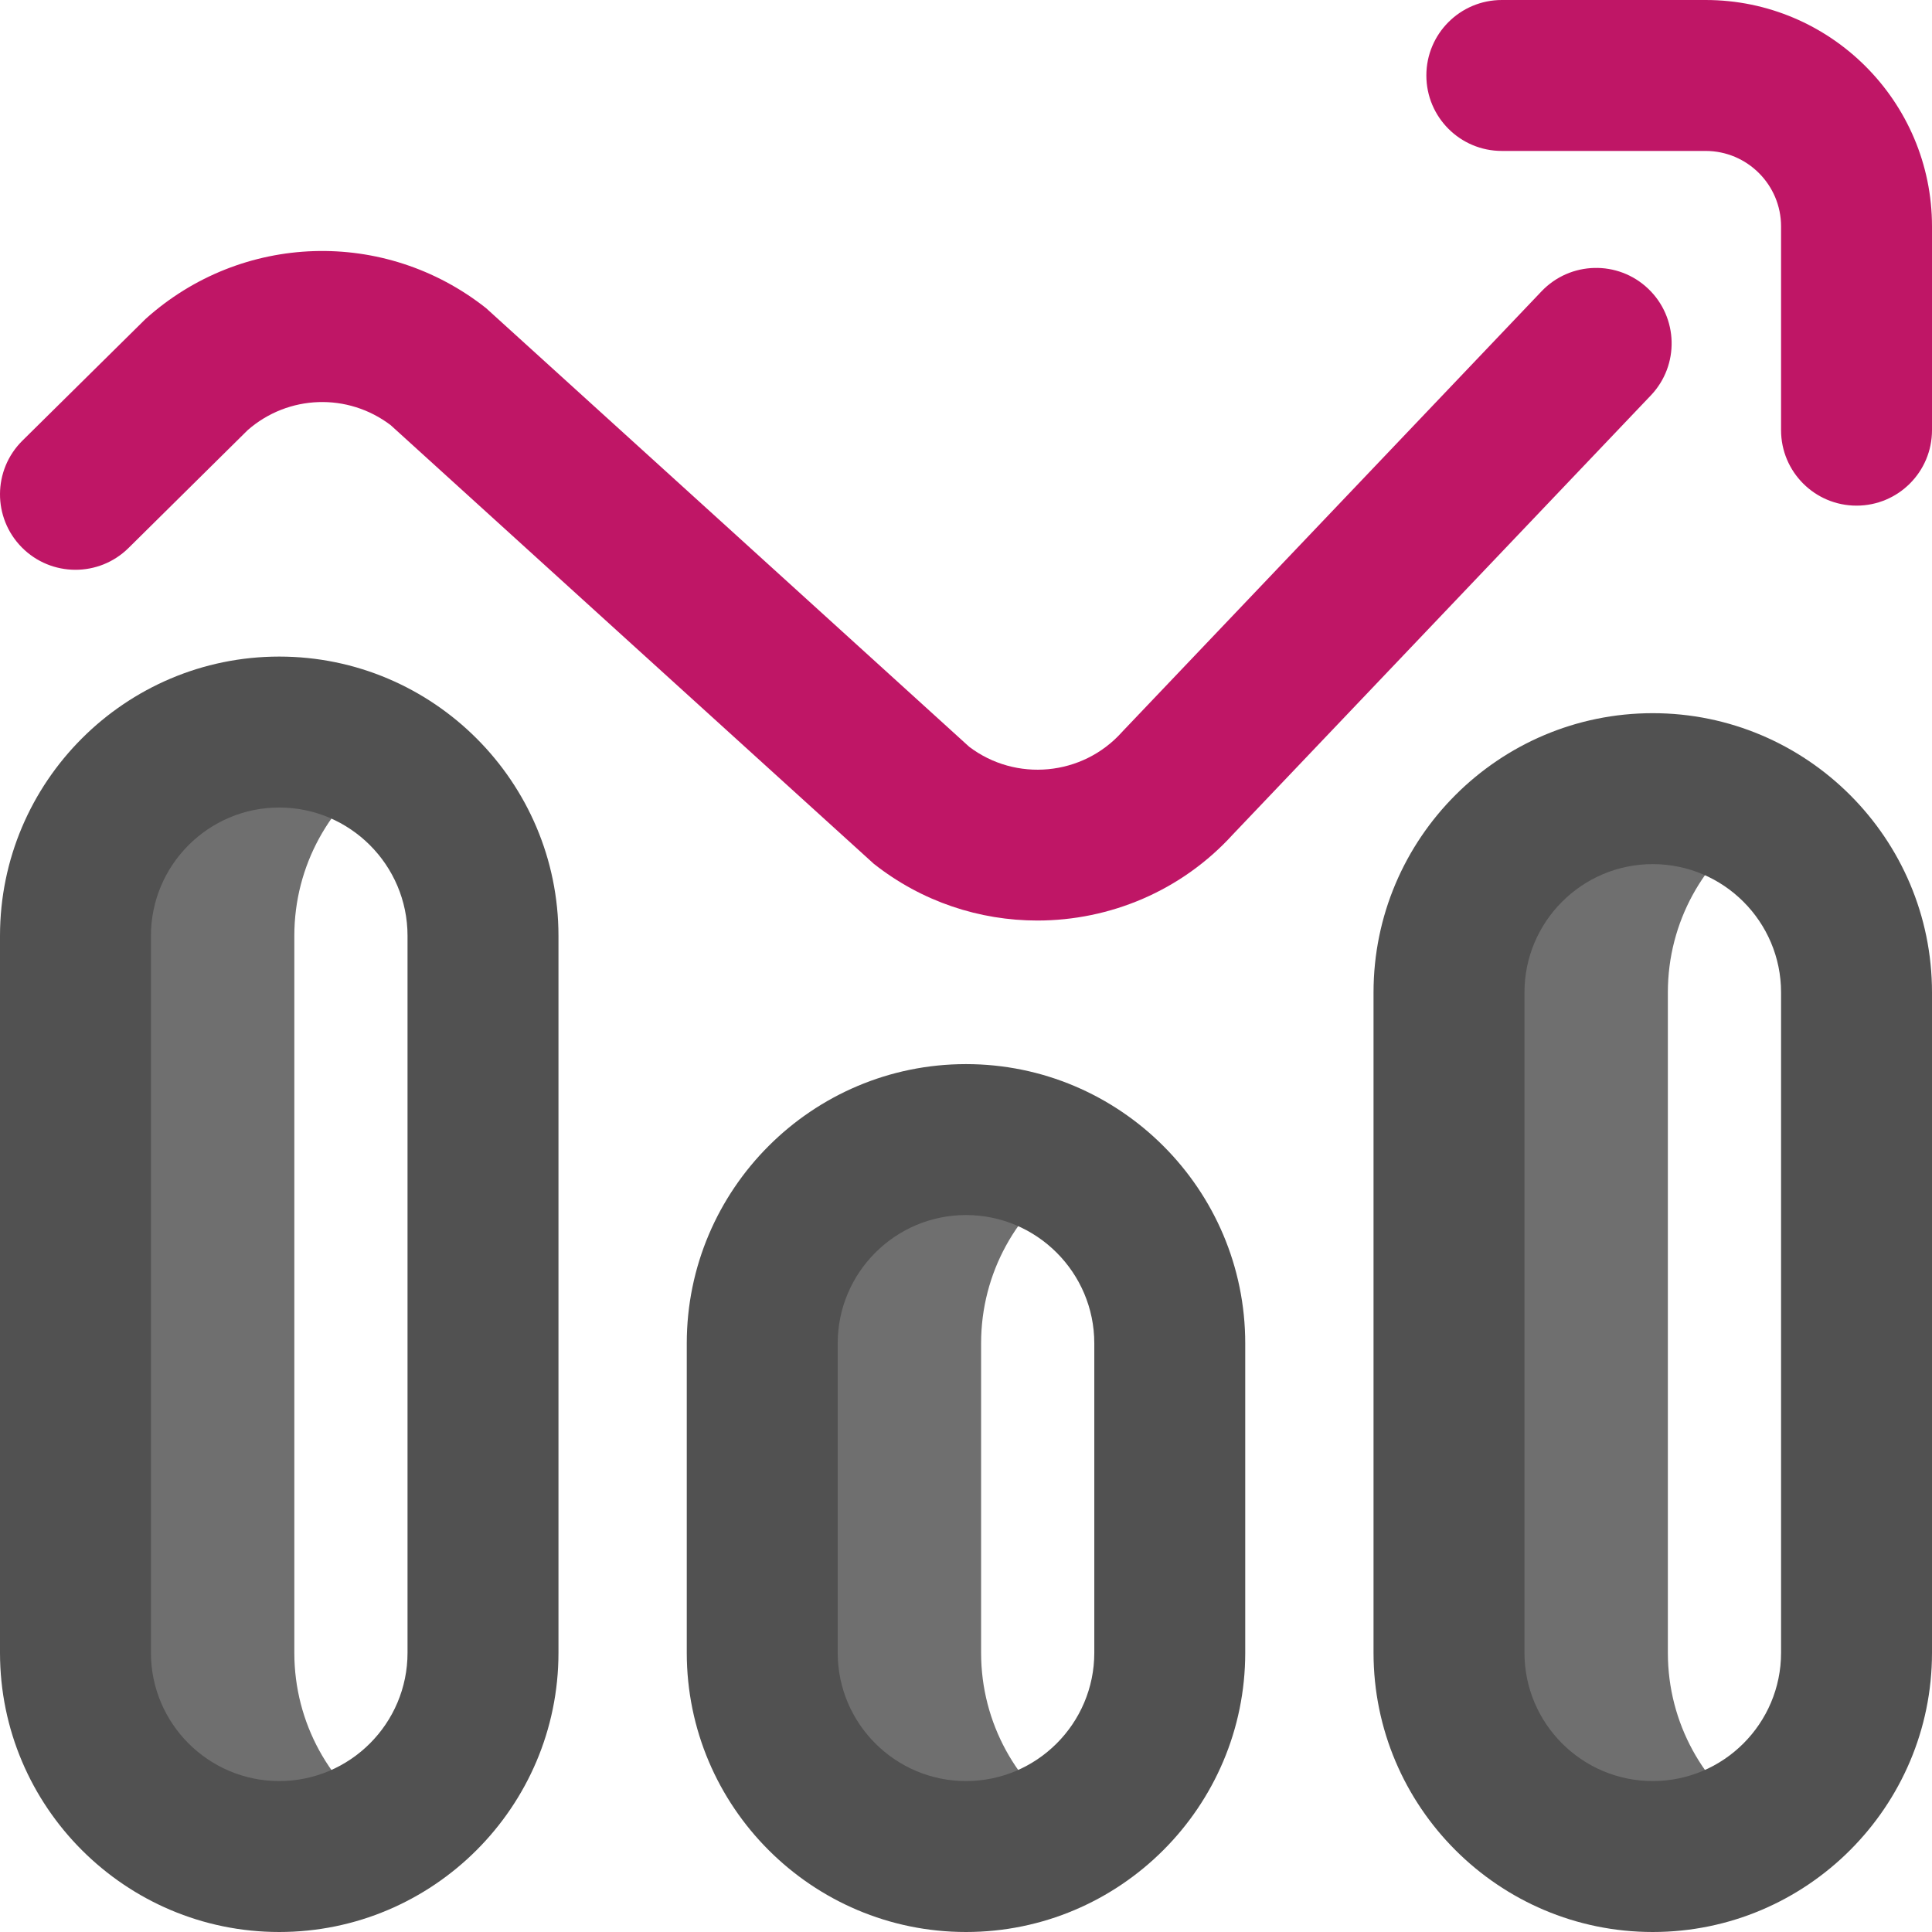
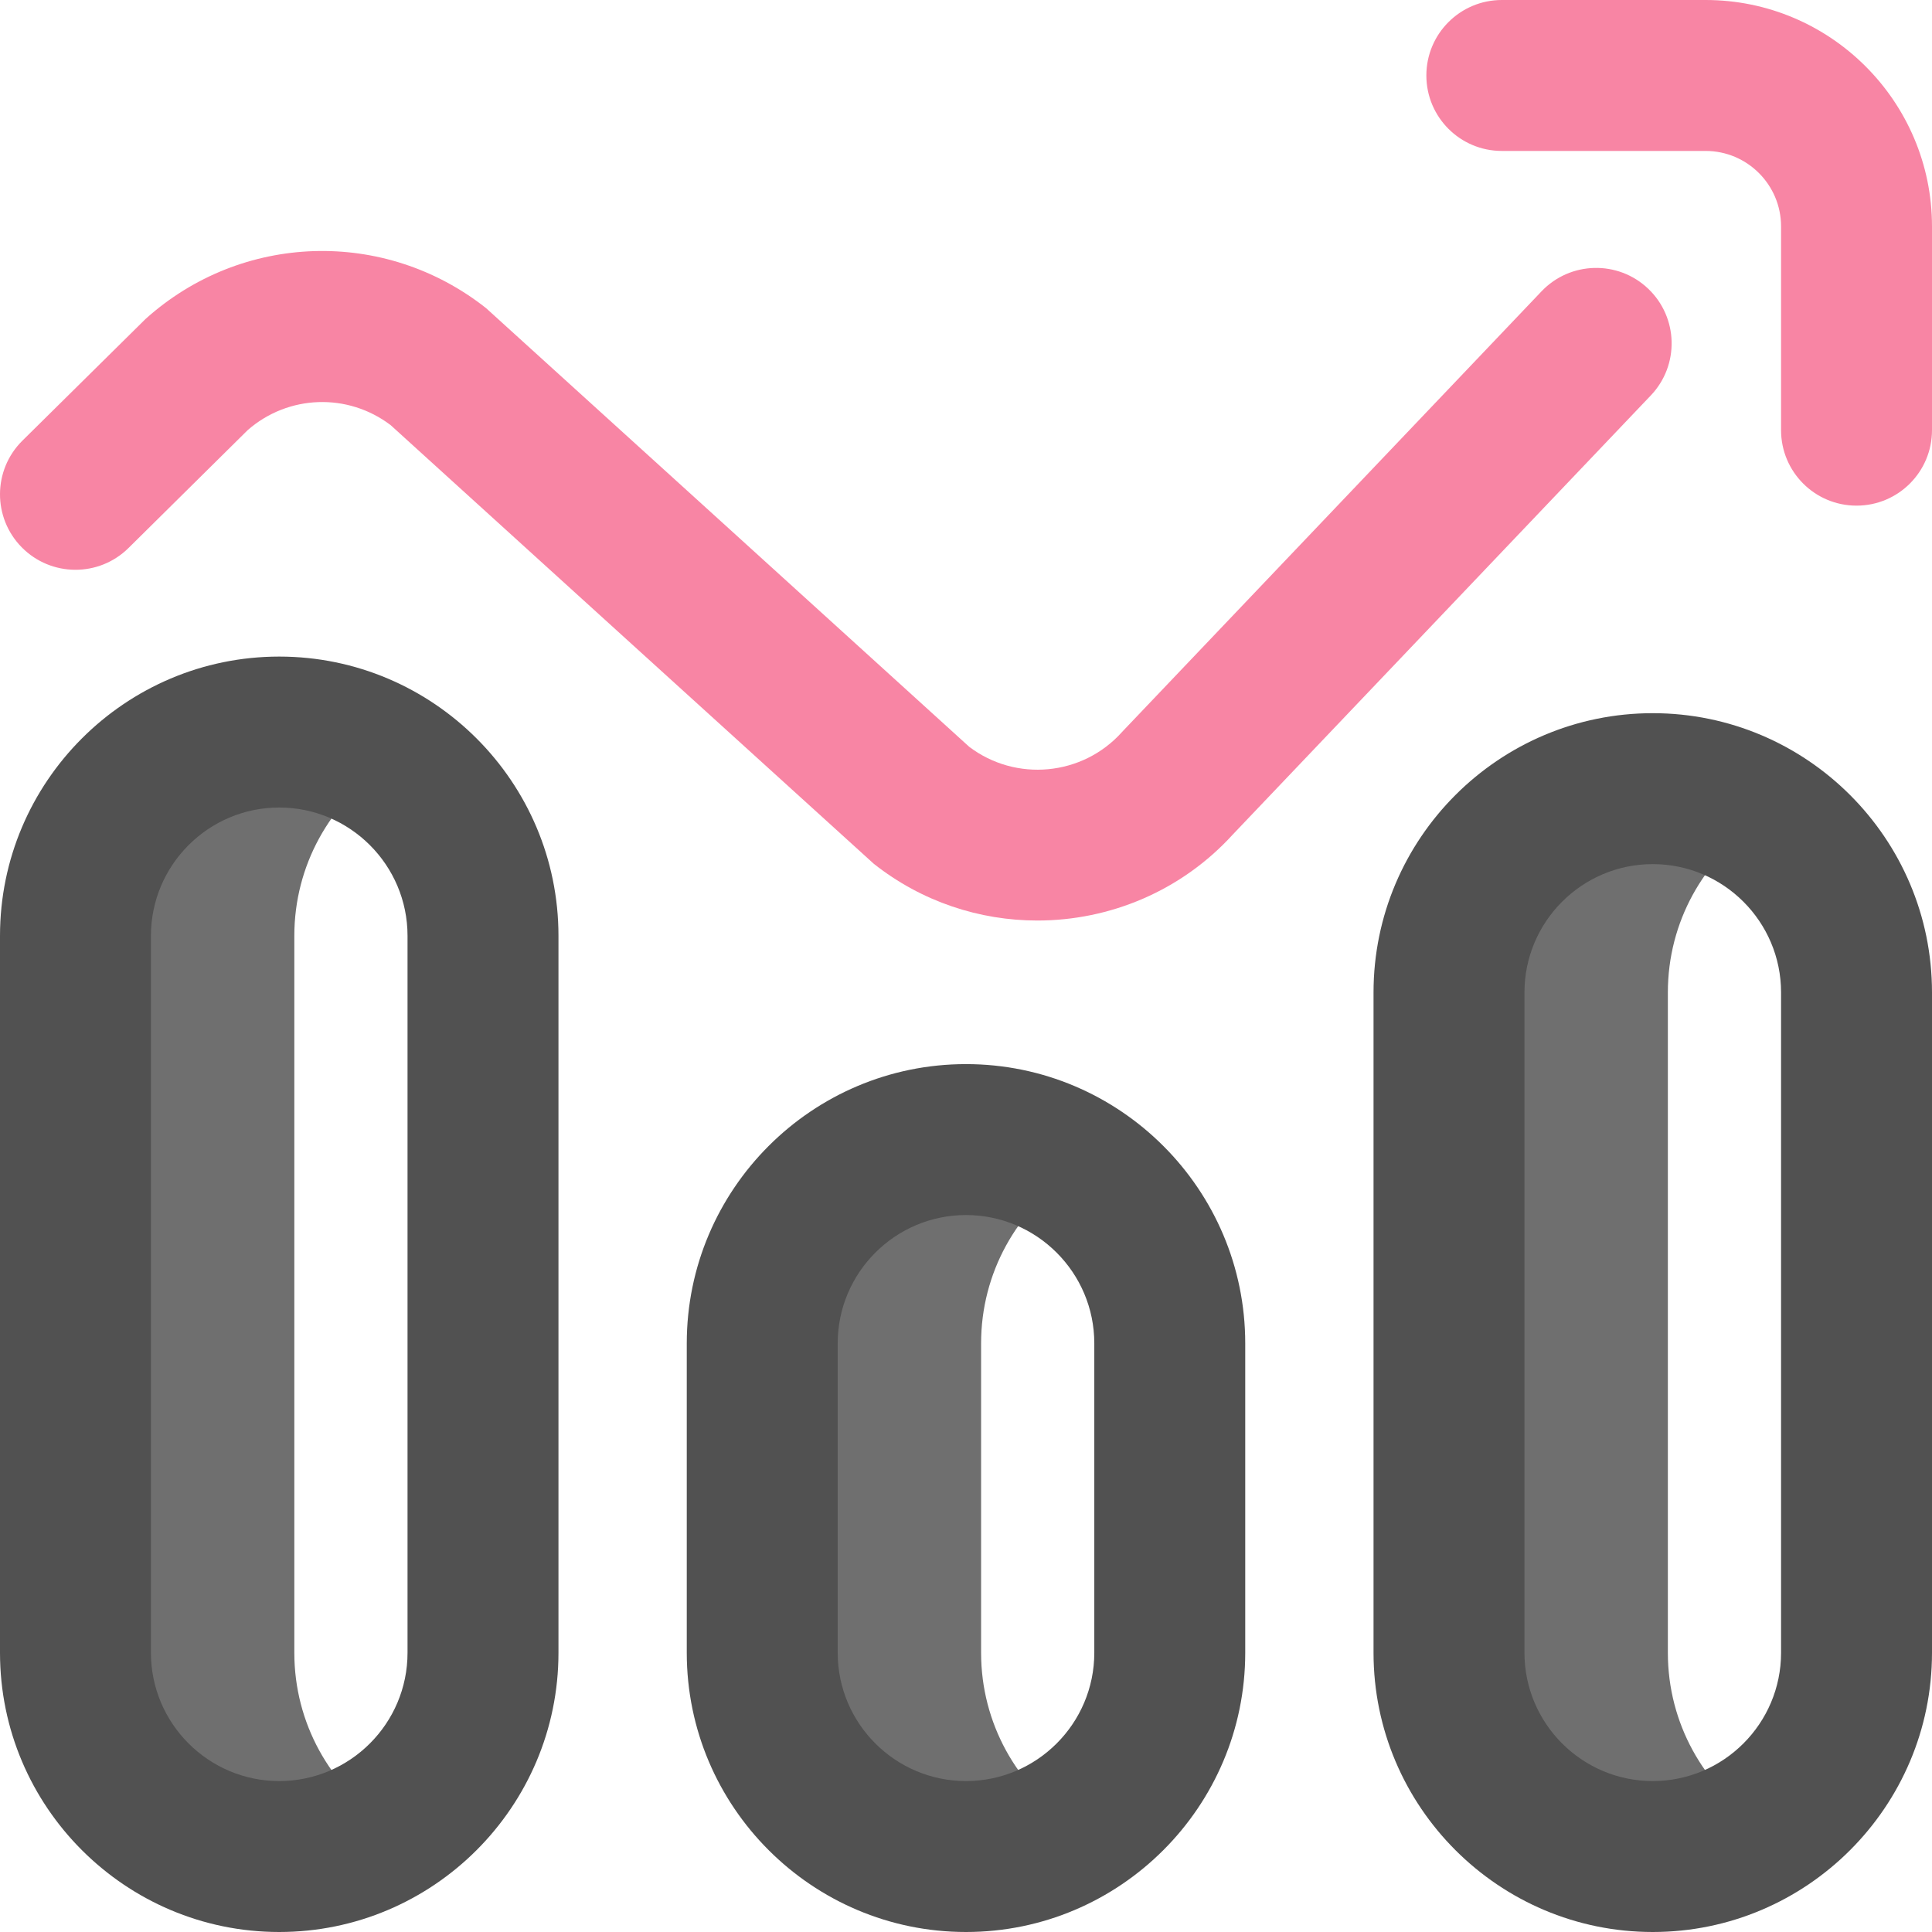
<svg xmlns="http://www.w3.org/2000/svg" id="Layer_1" enable-background="new 0 0 512 512" height="512" viewBox="0 0 512 512" width="512">
  <g>
    <path d="m284 482.901c-8.581 5.745-16.898 9.099-28 9.099-29.824 0-54-24.177-54-54v-82c0-29.823 24.176-54 54-54 11.102 0 19.419 3.354 28 9.099-14.47 9.687-24 26.179-24 44.901v82c0 18.721 9.53 35.214 24 44.901zm158-44.901v-175c0-18.721 9.53-35.213 24-44.901-8.581-5.745-16.898-9.099-28-9.099-29.824 0-54 24.176-54 54v175c0 29.823 24.176 54 54 54 11.102 0 19.419-3.354 28-9.099-14.47-9.687-24-26.18-24-44.901zm-364 0v-190c0-18.721 9.53-35.213 24-44.901-8.581-5.744-16.898-9.099-28-9.099-29.823 0-54 24.176-54 54v190c0 29.823 24.177 54 54 54 11.102 0 19.419-3.354 28-9.099-14.47-9.687-24-26.18-24-44.901z" fill="#6f6f6f" />
    <path d="m74 512c-40.804 0-74-33.196-74-74v-190c0-40.804 33.196-74 74-74s74 33.196 74 74v190c0 40.804-33.196 74-74 74zm0-298c-18.748 0-34 15.252-34 34v190c0 18.748 15.252 34 34 34s34-15.252 34-34v-190c0-18.747-15.252-34-34-34zm182 298c-40.804 0-74-33.196-74-74v-82c0-40.804 33.196-74 74-74s74 33.196 74 74v82c0 40.804-33.196 74-74 74zm0-190c-18.748 0-34 15.252-34 34v82c0 18.748 15.252 34 34 34s34-15.252 34-34v-82c0-18.747-15.252-34-34-34zm182 190c-40.804 0-74-33.196-74-74v-175c0-40.804 33.196-74 74-74s74 33.196 74 74v175c0 40.804-33.196 74-74 74zm0-283c-18.748 0-34 15.252-34 34v175c0 18.748 15.252 34 34 34s34-15.252 34-34v-175c0-18.747-15.252-34-34-34z" fill="#515151" />
-     <path d="m274.913 243.95c-15.255 0-30.582-4.941-43.359-15.046-.357-.283-128.023-116.235-128.023-116.235-11.362-8.631-27.136-8.094-37.888 1.315l-31.578 31.235c-7.854 7.768-20.518 7.698-28.283-.154-7.769-7.854-7.699-20.517.154-28.284 0 0 32.413-32.05 32.648-32.262 25.443-22.883 63.391-24.084 90.231-2.858.357.283 128.022 116.235 128.022 116.235 12.362 9.386 30.012 7.758 40.437-3.827.125-.139.252-.276.381-.411l110.86-116.448c7.616-8 20.275-8.312 28.275-.695 8 7.616 8.312 20.275.695 28.276l-110.68 116.259c-13.726 15.119-32.752 22.899-51.892 22.9zm237.087-129.95v-54c0-33.084-26.916-60-60-60h-54c-11.046 0-20 8.954-20 20s8.954 20 20 20h54c11.028 0 20 8.972 20 20v54c0 11.046 8.954 20 20 20s20-8.954 20-20z" fill="#bf1666" />
+     <path d="m274.913 243.95c-15.255 0-30.582-4.941-43.359-15.046-.357-.283-128.023-116.235-128.023-116.235-11.362-8.631-27.136-8.094-37.888 1.315l-31.578 31.235c-7.854 7.768-20.518 7.698-28.283-.154-7.769-7.854-7.699-20.517.154-28.284 0 0 32.413-32.05 32.648-32.262 25.443-22.883 63.391-24.084 90.231-2.858.357.283 128.022 116.235 128.022 116.235 12.362 9.386 30.012 7.758 40.437-3.827.125-.139.252-.276.381-.411l110.86-116.448c7.616-8 20.275-8.312 28.275-.695 8 7.616 8.312 20.275.695 28.276l-110.68 116.259c-13.726 15.119-32.752 22.899-51.892 22.9zm237.087-129.95v-54c0-33.084-26.916-60-60-60h-54c-11.046 0-20 8.954-20 20s8.954 20 20 20h54c11.028 0 20 8.972 20 20v54c0 11.046 8.954 20 20 20s20-8.954 20-20z" fill="#F885A4" />
  </g>
</svg>
